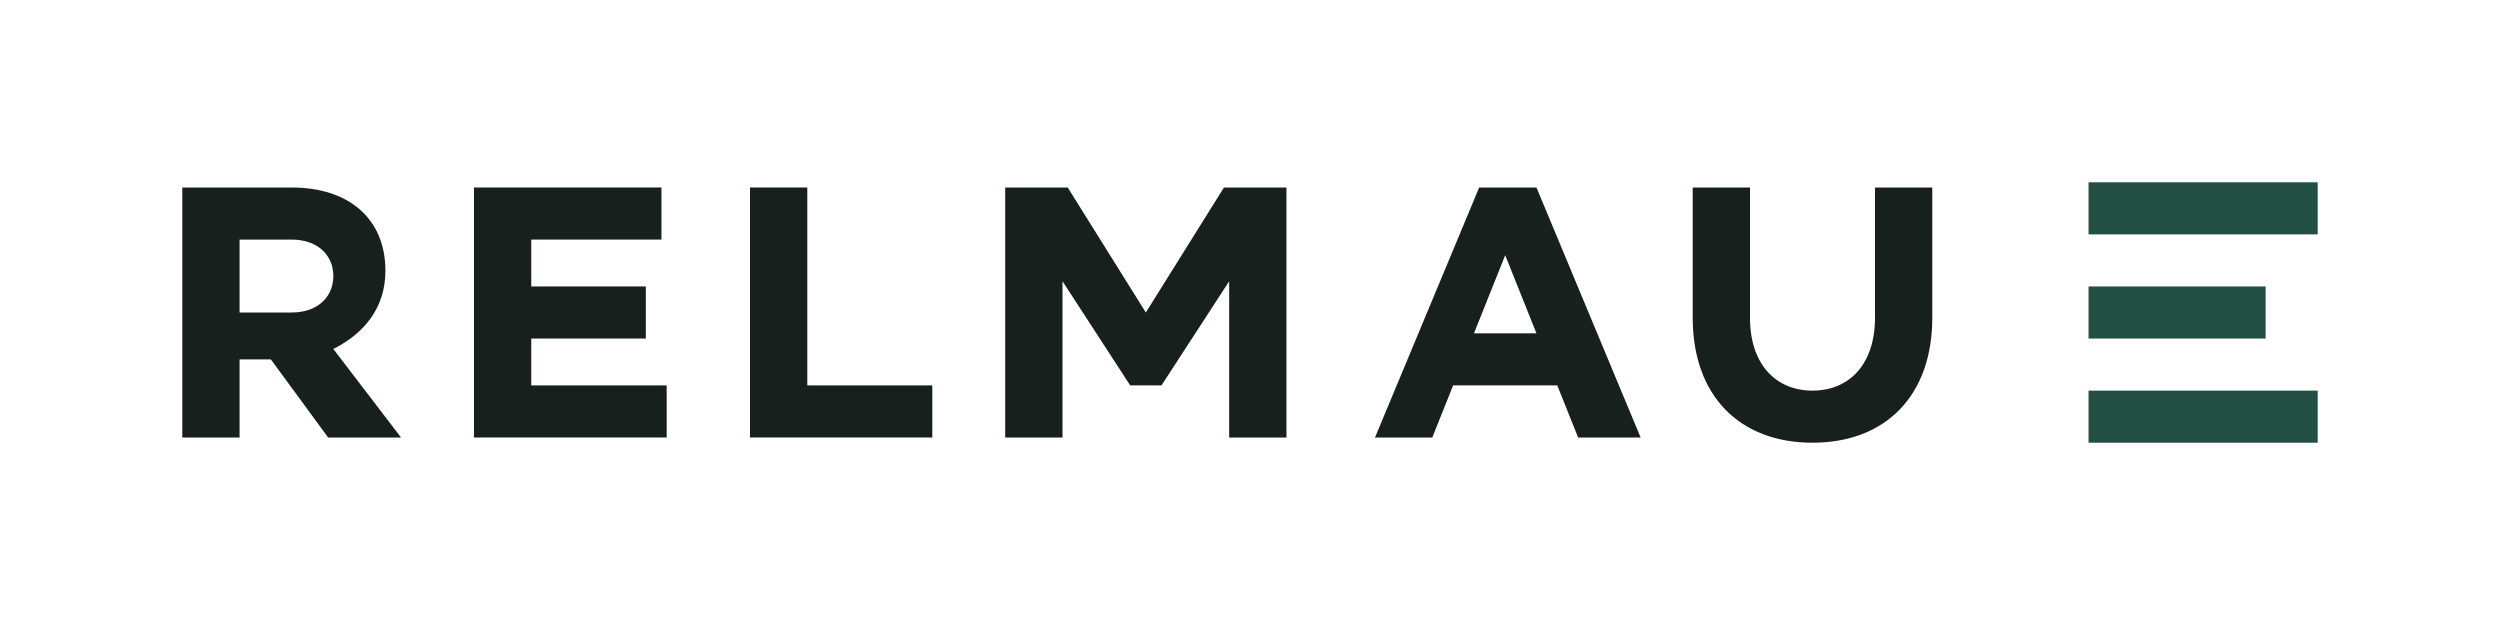
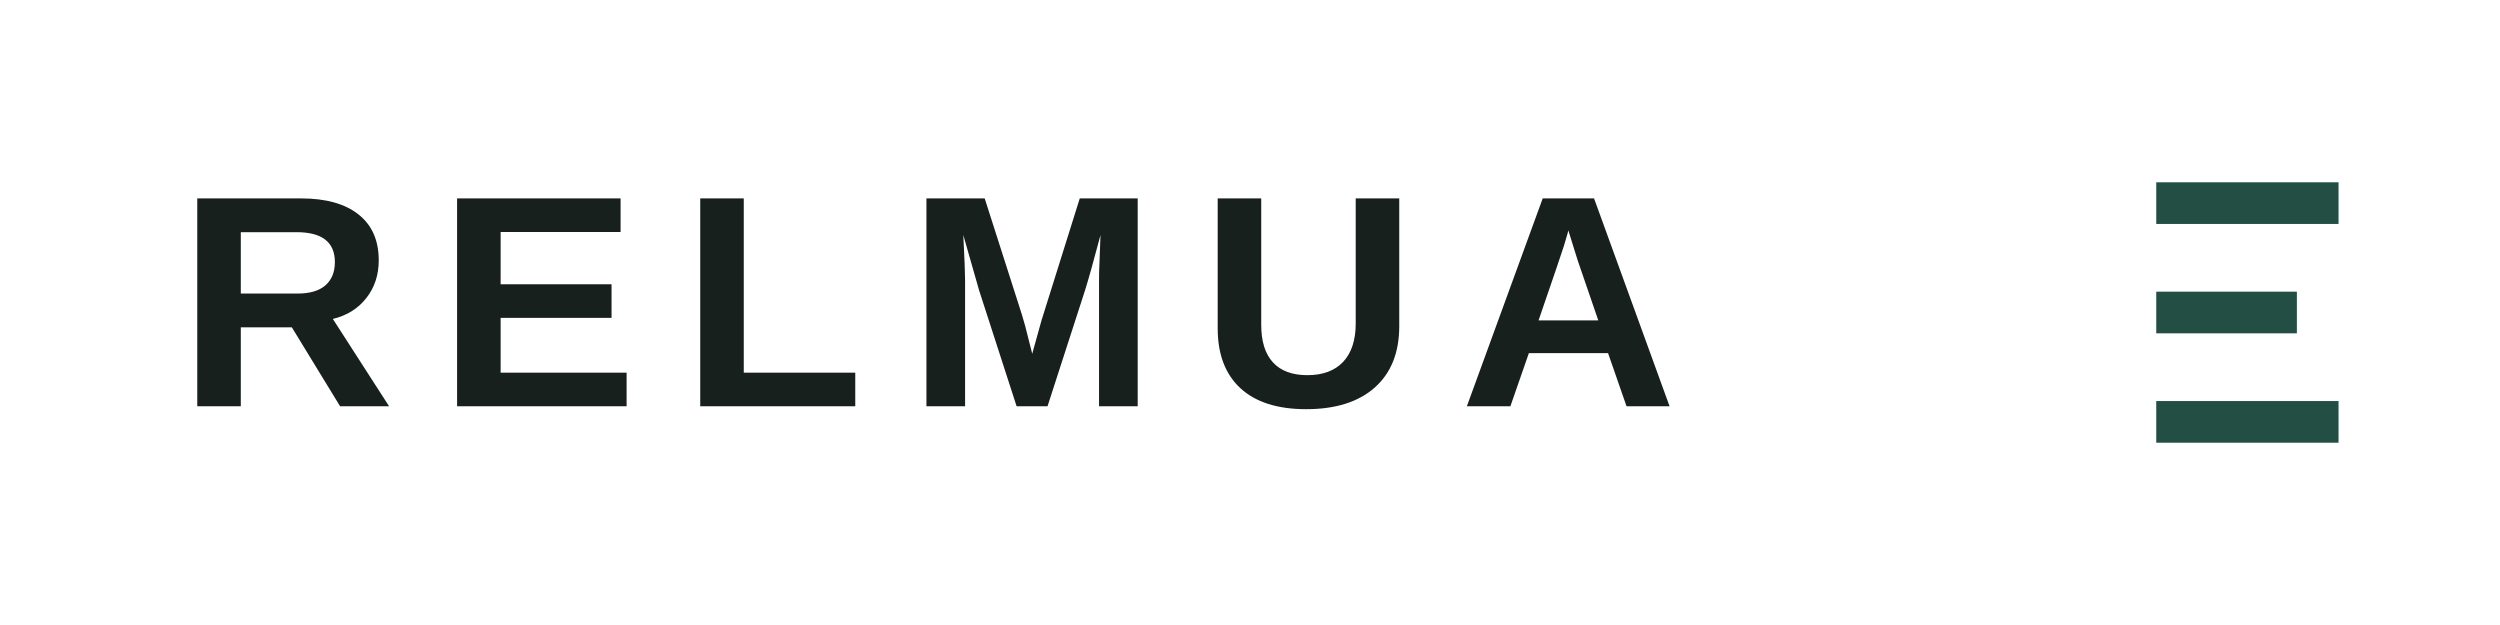
<svg xmlns="http://www.w3.org/2000/svg" width="480" height="120" viewBox="0 0 480 120">
  <rect width="480" height="120" fill="none" />
-   <g fill="#18201d">
-     <path d="M35 84V36h21c11 0 18 6 18 16 0 7-4 12-10 15l13 17H63L52 69h-6v15H35Zm11-24h10c5 0 8-3 8-7s-3-7-8-7H46v14Z" />
-     <path d="M91 84V36h36v10h-25v9h22v10h-22v9h26v10H91Z" />
-     <path d="M144 84V36h11v38h24v10h-35Z" />
-     <path d="M193 84V36h12l15 24 15-24h12v48h-11V54l-13 20h-6l-13-20v30h-11Z" />
-     <path d="M264 84l20-48h11l20 48h-12l-4-10h-20l-4 10h-11Zm19-20h12l-6-15-6 15Z" />
-     <path d="M348 85c-14 0-23-9-23-24V36h11v25c0 9 5 14 12 14s12-5 12-14V36h11v25c0 15-9 24-23 24Z" />
-   </g>
-   <path d="M401 35h44v10h-44zM401 55h34v10h-34zM401 75h44v10h-44z" fill="#234e44" />
+   <text x="34" y="78" fill="#18201d" font-family="Arial, Helvetica, sans-serif" font-size="58" font-weight="800" letter-spacing="8">RELMUA</text>
+   <path d="M414 35h35v8h-35zM414 56h27v8h-27zM414 77h35v8h-35z" fill="#234e44" />
</svg>
